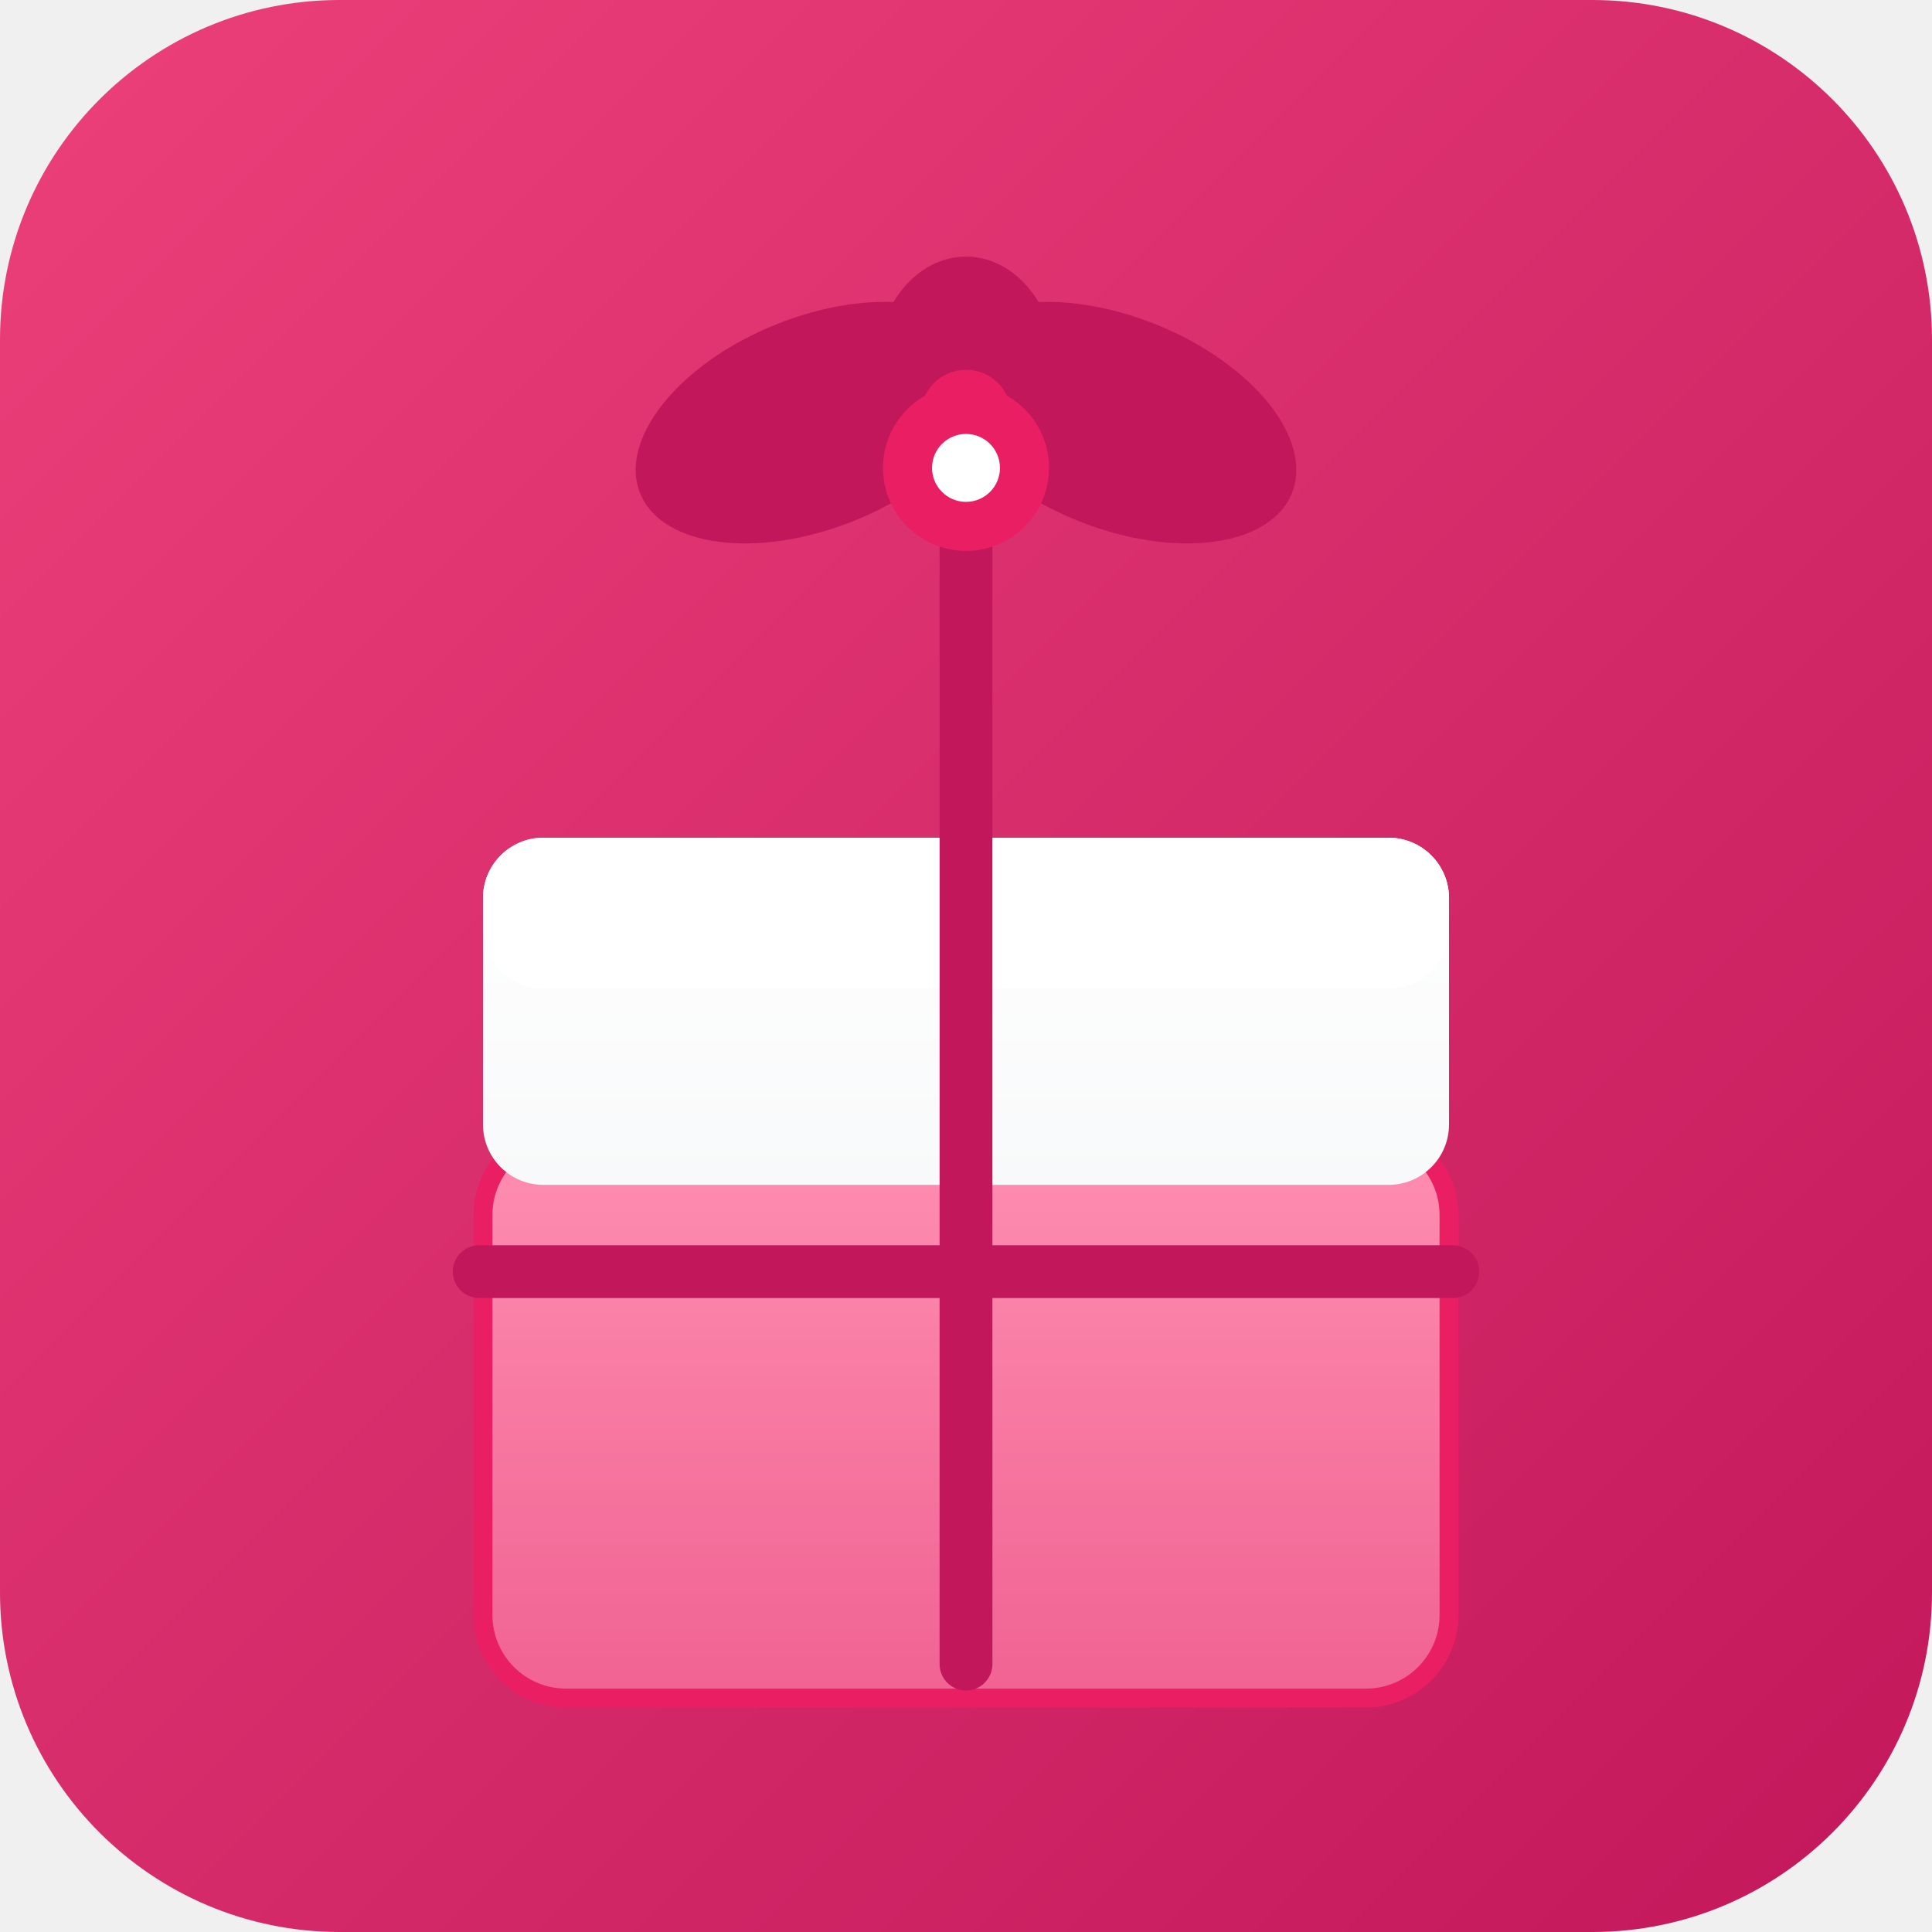
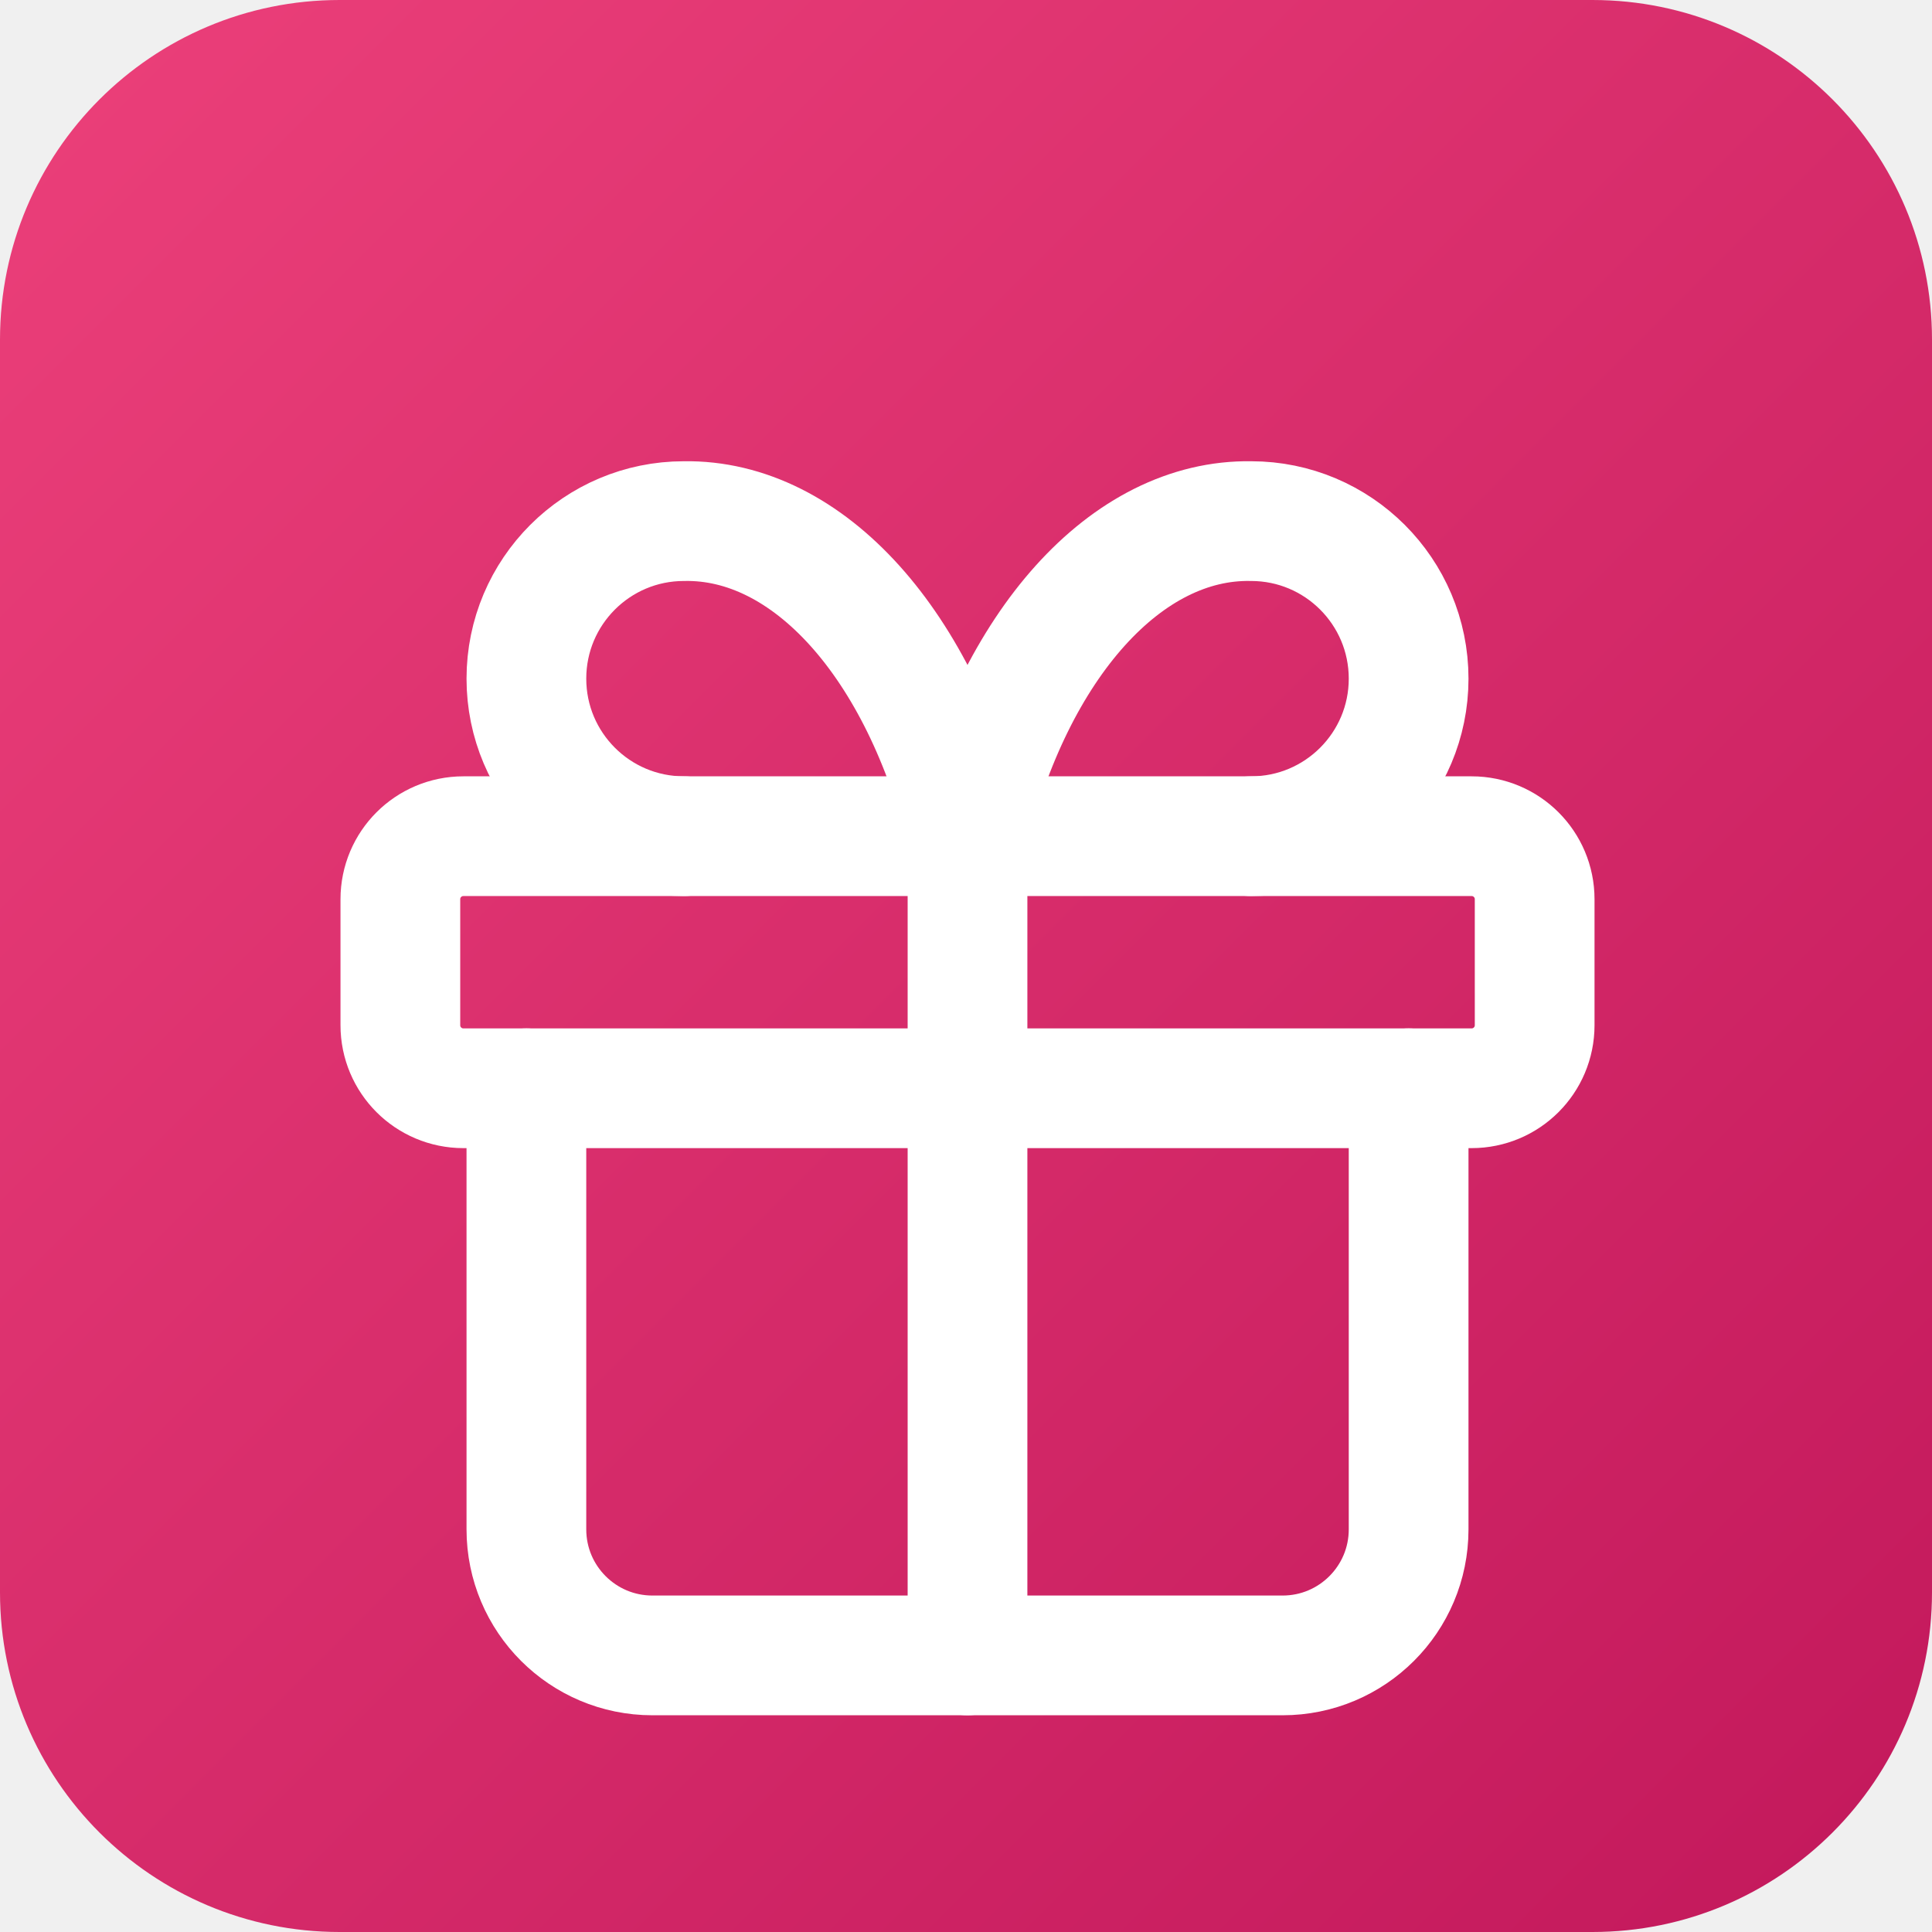
<svg xmlns="http://www.w3.org/2000/svg" viewBox="0 0 512 512">
  <defs>
    <linearGradient id="bg" x1="0%" y1="0%" x2="100%" y2="100%">
      <stop offset="0%" style="stop-color:#EC407A;stop-opacity:1" />
      <stop offset="100%" style="stop-color:#C2185B;stop-opacity:1" />
    </linearGradient>
-     <linearGradient id="box" x1="0%" y1="0%" x2="0%" y2="100%">
-       <stop offset="0%" style="stop-color:#FF8FB2;stop-opacity:1" />
-       <stop offset="100%" style="stop-color:#F06292;stop-opacity:1" />
-     </linearGradient>
-     <linearGradient id="lid" x1="0%" y1="0%" x2="0%" y2="100%">
-       <stop offset="0%" style="stop-color:#FFFFFF;stop-opacity:1" />
-       <stop offset="100%" style="stop-color:#F8F9FA;stop-opacity:1" />
-     </linearGradient>
  </defs>
  <rect width="512" height="512" rx="90" fill="url(#bg)" />
-   <rect x="128" y="300" width="256" height="150" rx="22" fill="url(#box)" stroke="#E91E63" stroke-width="5" />
-   <rect x="128" y="222" width="256" height="92" rx="16" fill="url(#lid)" />
-   <rect x="128" y="222" width="256" height="40" rx="16" fill="#FFFFFF" />
-   <rect x="249" y="128" width="14" height="320" rx="7" fill="#C2185B" />
-   <rect x="120" y="330" width="272" height="14" rx="7" fill="#C2185B" />
-   <g transform="translate(256 104)">
-     <ellipse cx="-40" cy="8" rx="50" ry="28" transform="rotate(-22 -40 8)" fill="#C2185B" />
-     <ellipse cx="40" cy="8" rx="50" ry="28" transform="rotate(22 40 8)" fill="#C2185B" />
-     <ellipse cx="0" cy="-6" rx="24" ry="30" fill="#C2185B" />
-     <circle cx="0" cy="6" r="12" fill="#E91E63" />
+   <g transform="translate(56 88) scale(16.7)" fill="none" stroke="#ffffff" stroke-width="1.9" stroke-linecap="round" stroke-linejoin="round">
+     <rect x="3" y="8" width="18" height="4" rx="1" />
+     <path d="M12 8v13" />
+     <path d="M19 12v7a2 2 0 0 1-2 2H7a2 2 0 0 1-2-2v-7" />
+     <path d="M7.5 8a2.5 2.5 0 0 1 0-5A4.8 8 0 0 1 12 8a4.8 8 0 0 1 4.5-5 2.5 2.5 0 0 1 0 5" />
  </g>
-   <circle cx="256" cy="124" r="22" fill="#E91E63" />
-   <circle cx="256" cy="124" r="9" fill="#FFFFFF" />
</svg>
